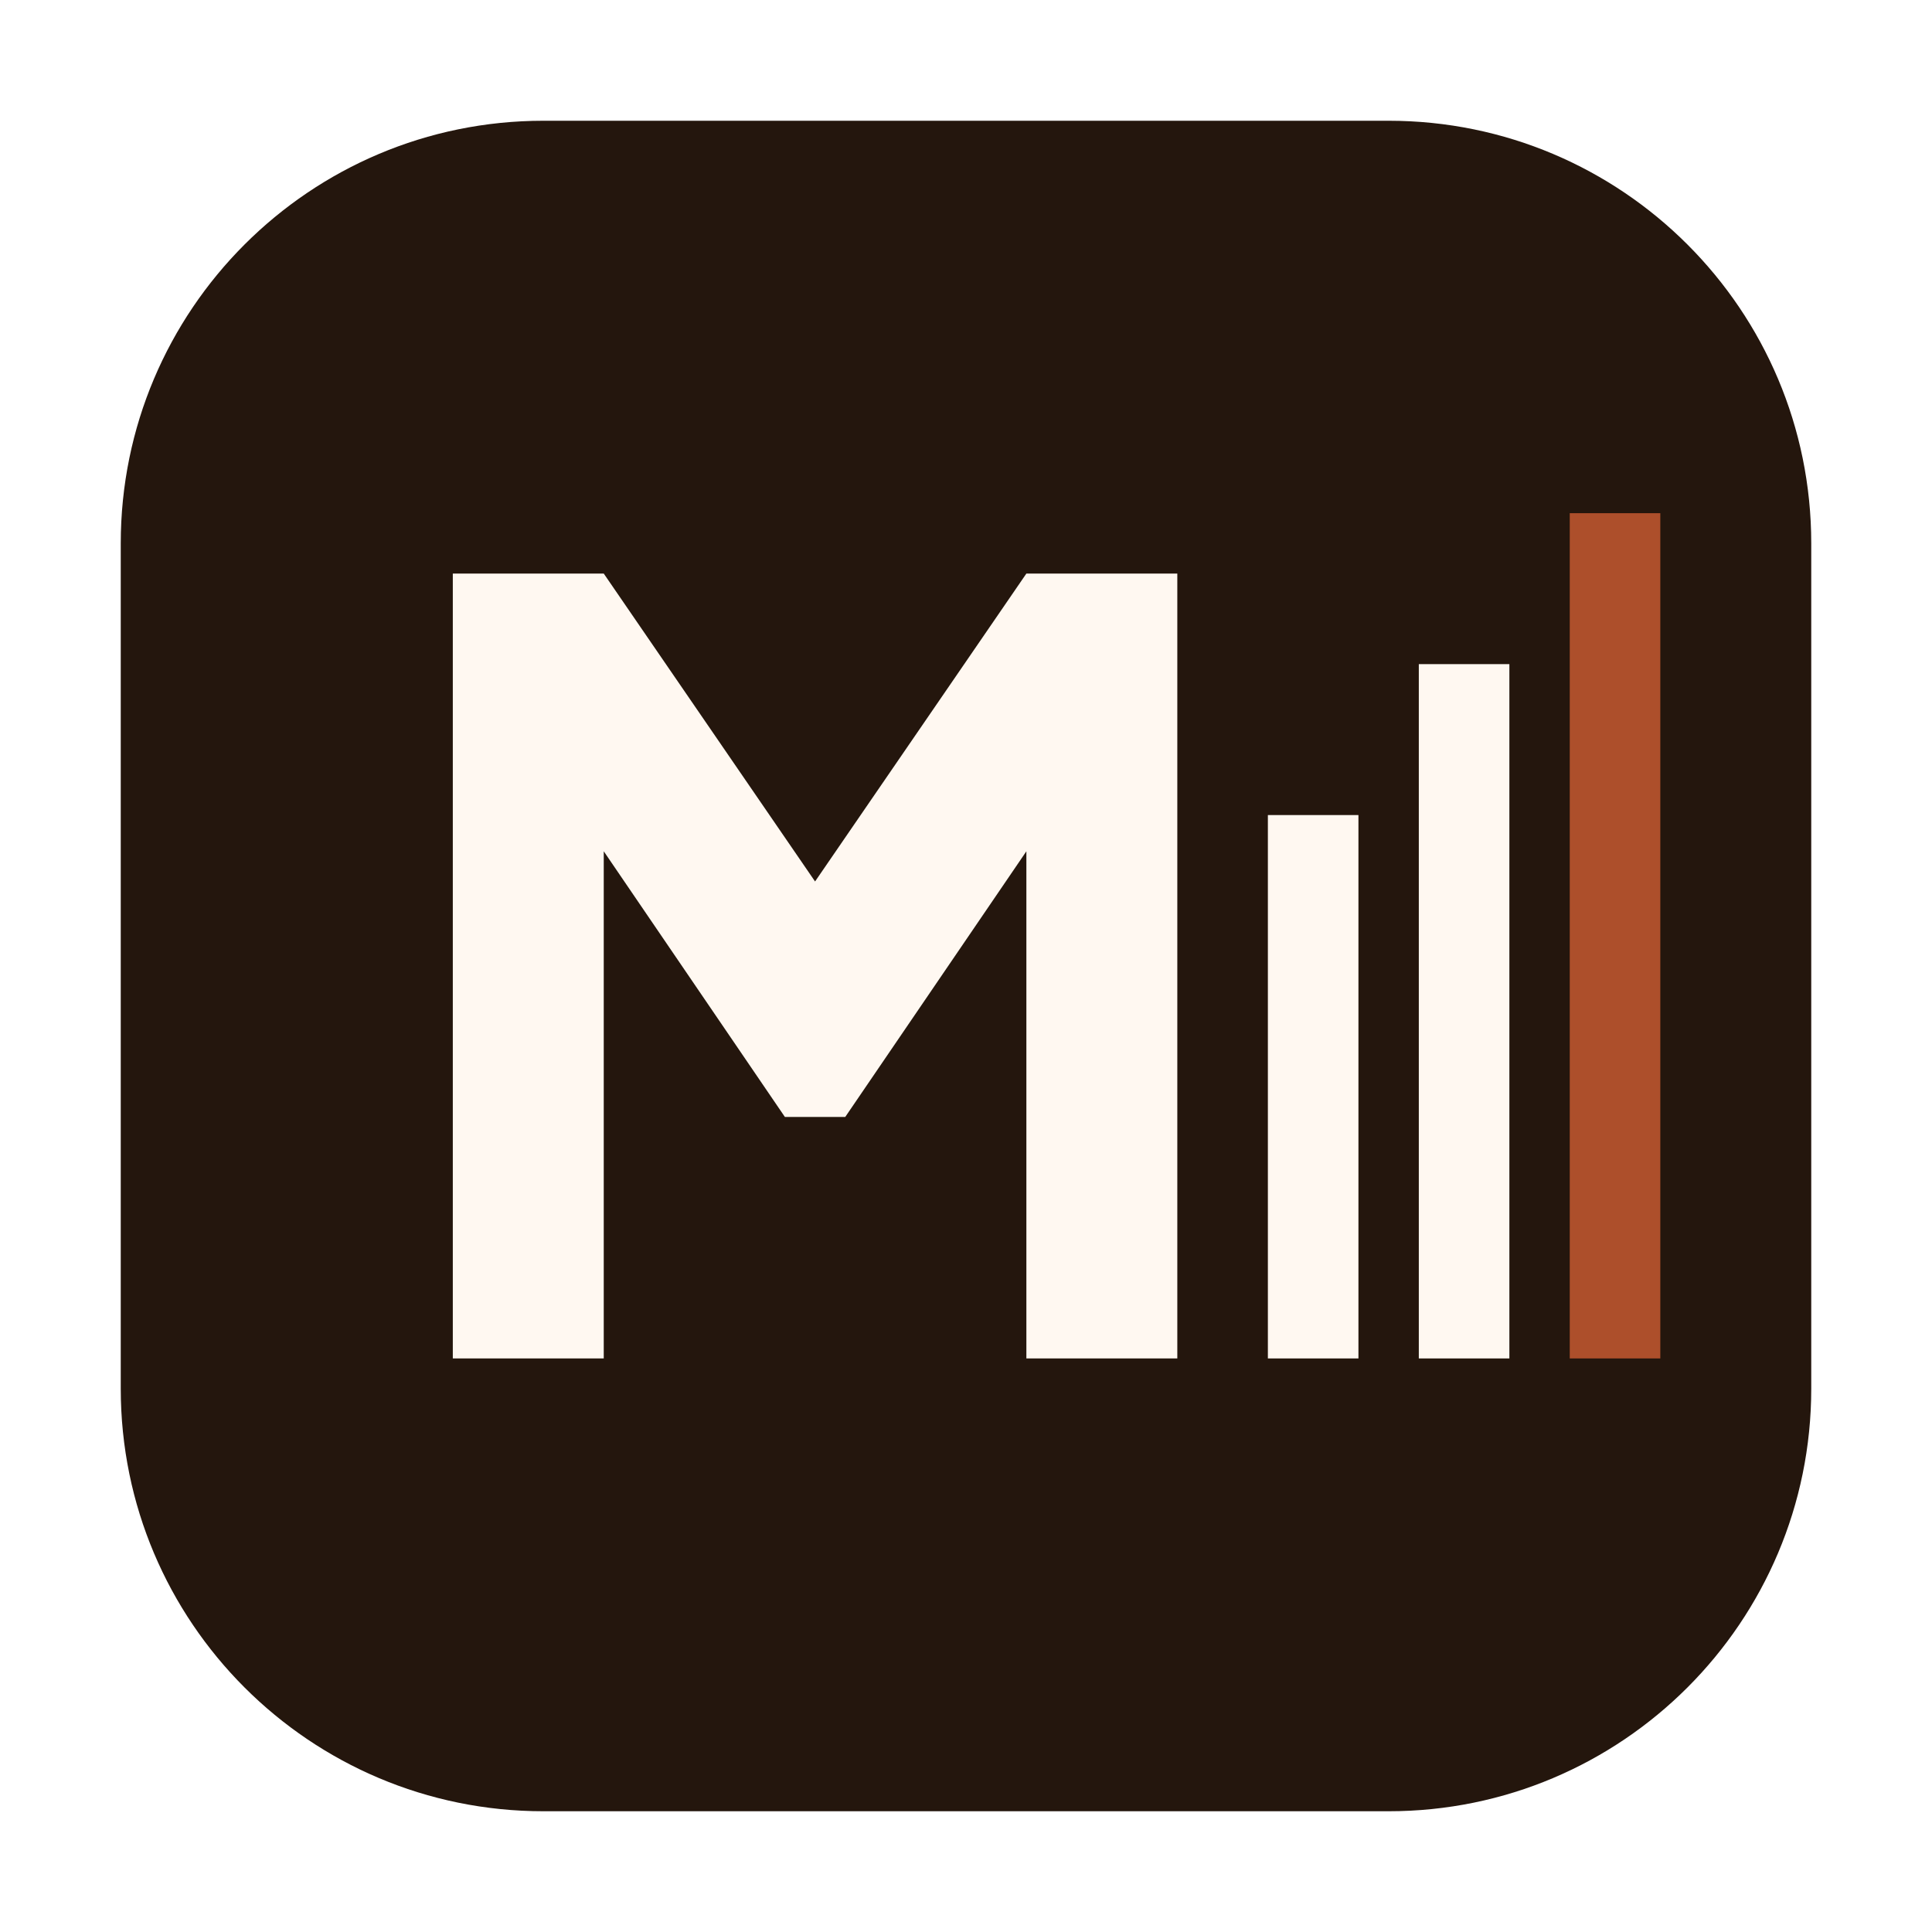
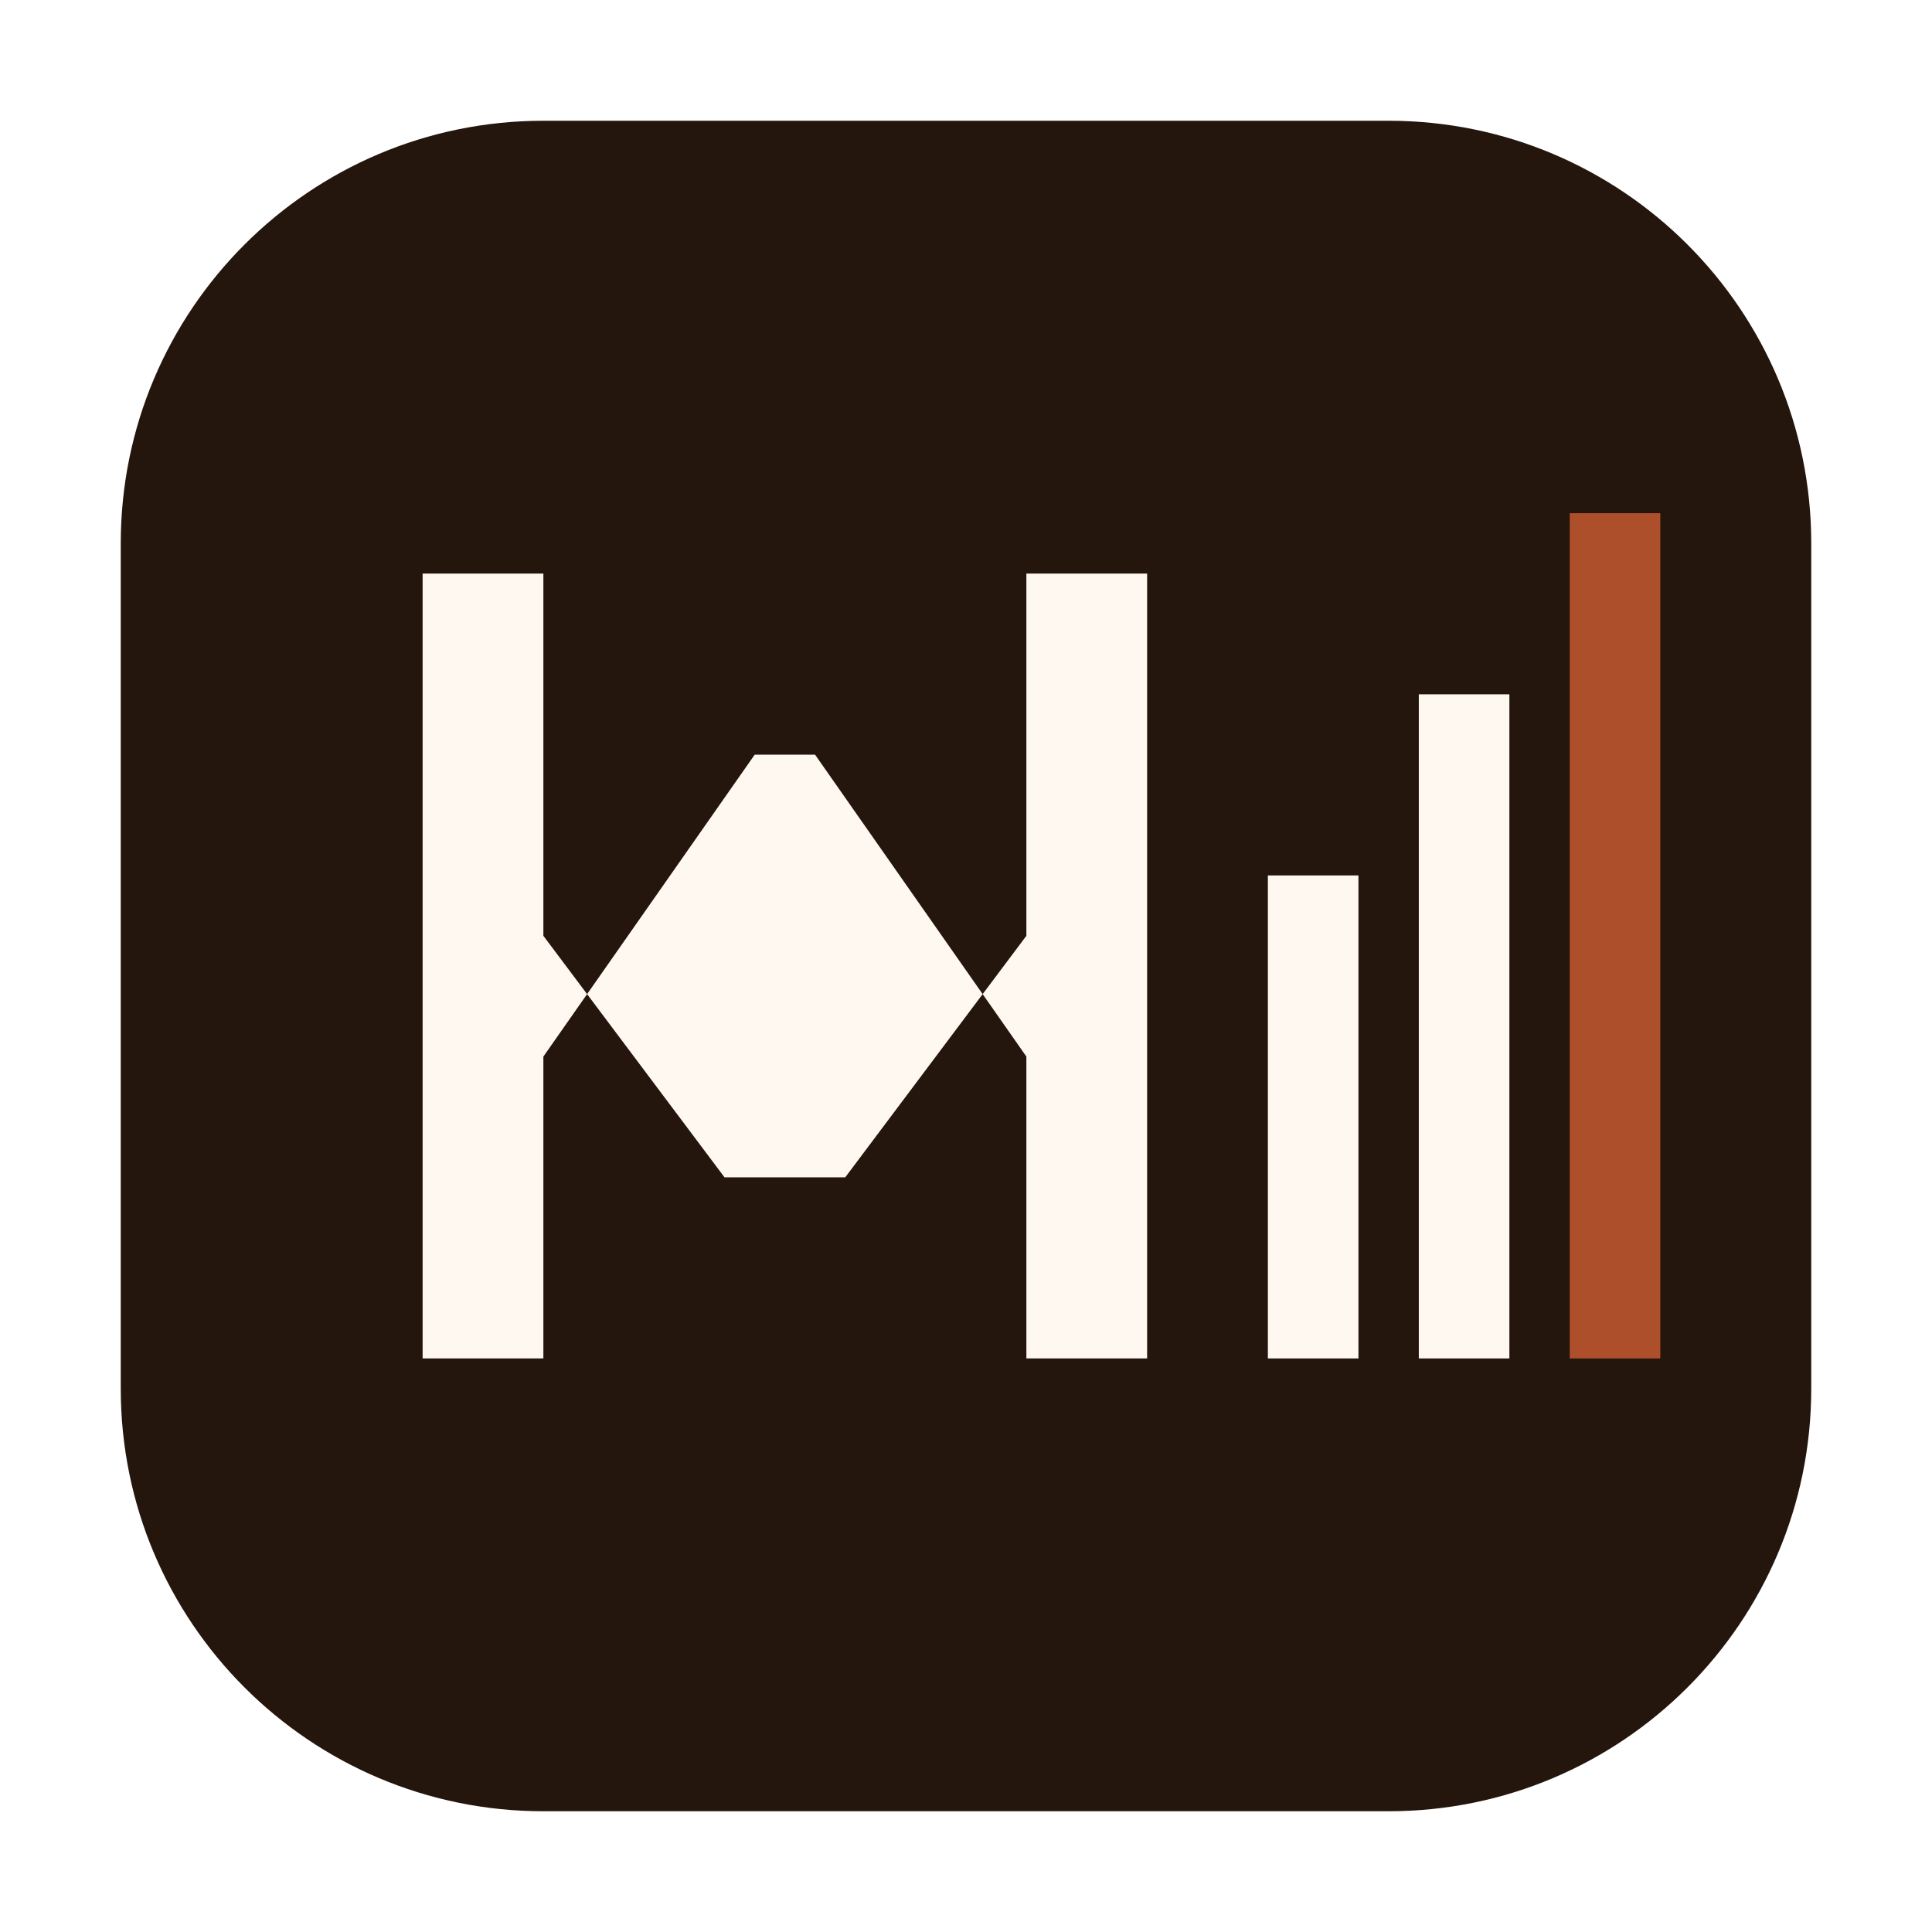
<svg xmlns="http://www.w3.org/2000/svg" width="64" height="64" viewBox="0 0 64 64" fill="none">
  <rect x="4" y="4" width="56" height="56" rx="14" fill="#24160D" />
-   <path d="M15 45V19H20L27 29.2L34 19H39V45H34V28.2L28 37H26L20 28.2V45H15Z" fill="#FFF8F1" />
-   <path d="M42 45V27H45V45H42Z" fill="#FFF8F1" />
-   <path d="M47 45V22H50V45H47Z" fill="#FFF8F1" />
-   <path d="M52 45V17H55V45H52Z" fill="#AD4F2B" />
+   <path d="M14 45V19H18V35L25 25H27L34 35V19H38V45H34V31L28 39H24L18 31V45H14Z" fill="#FFF8F1" />
+   <rect x="42" y="29" width="3" height="16" fill="#FFF8F1" />
+   <rect x="47" y="23" width="3" height="22" fill="#FFF8F1" />
+   <rect x="52" y="17" width="3" height="28" fill="#AD4F2B" />
</svg>
